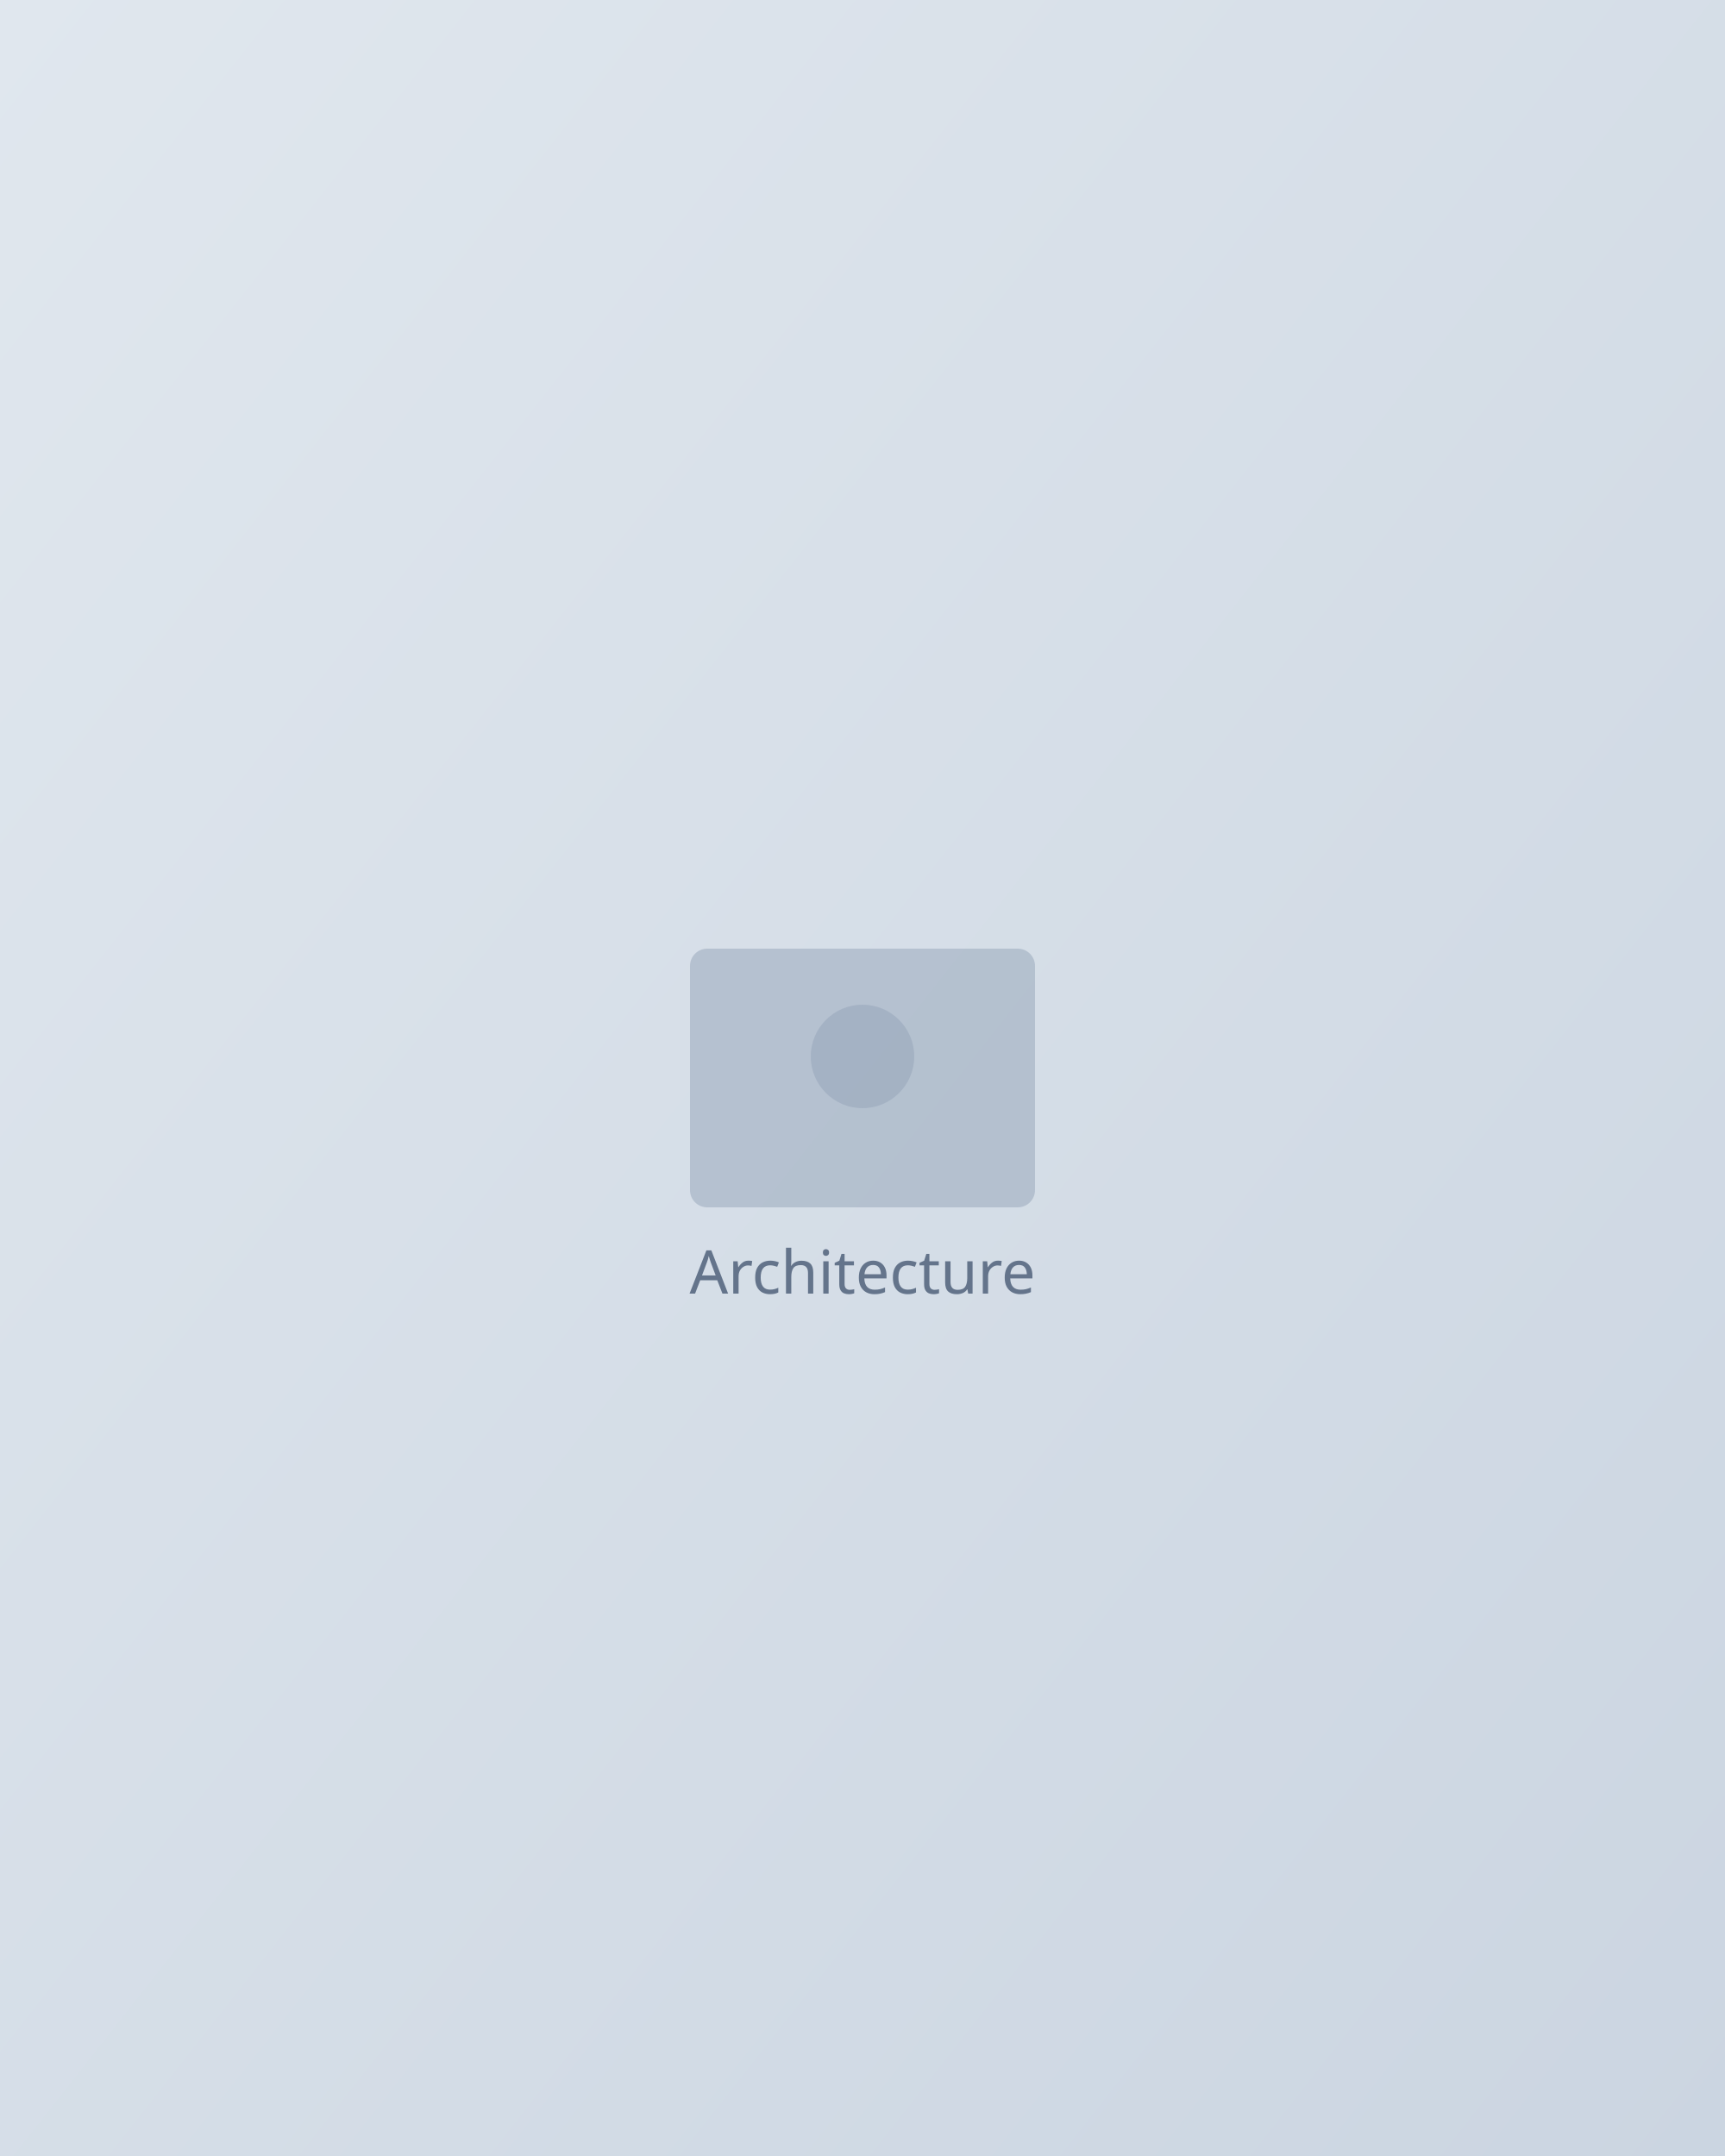
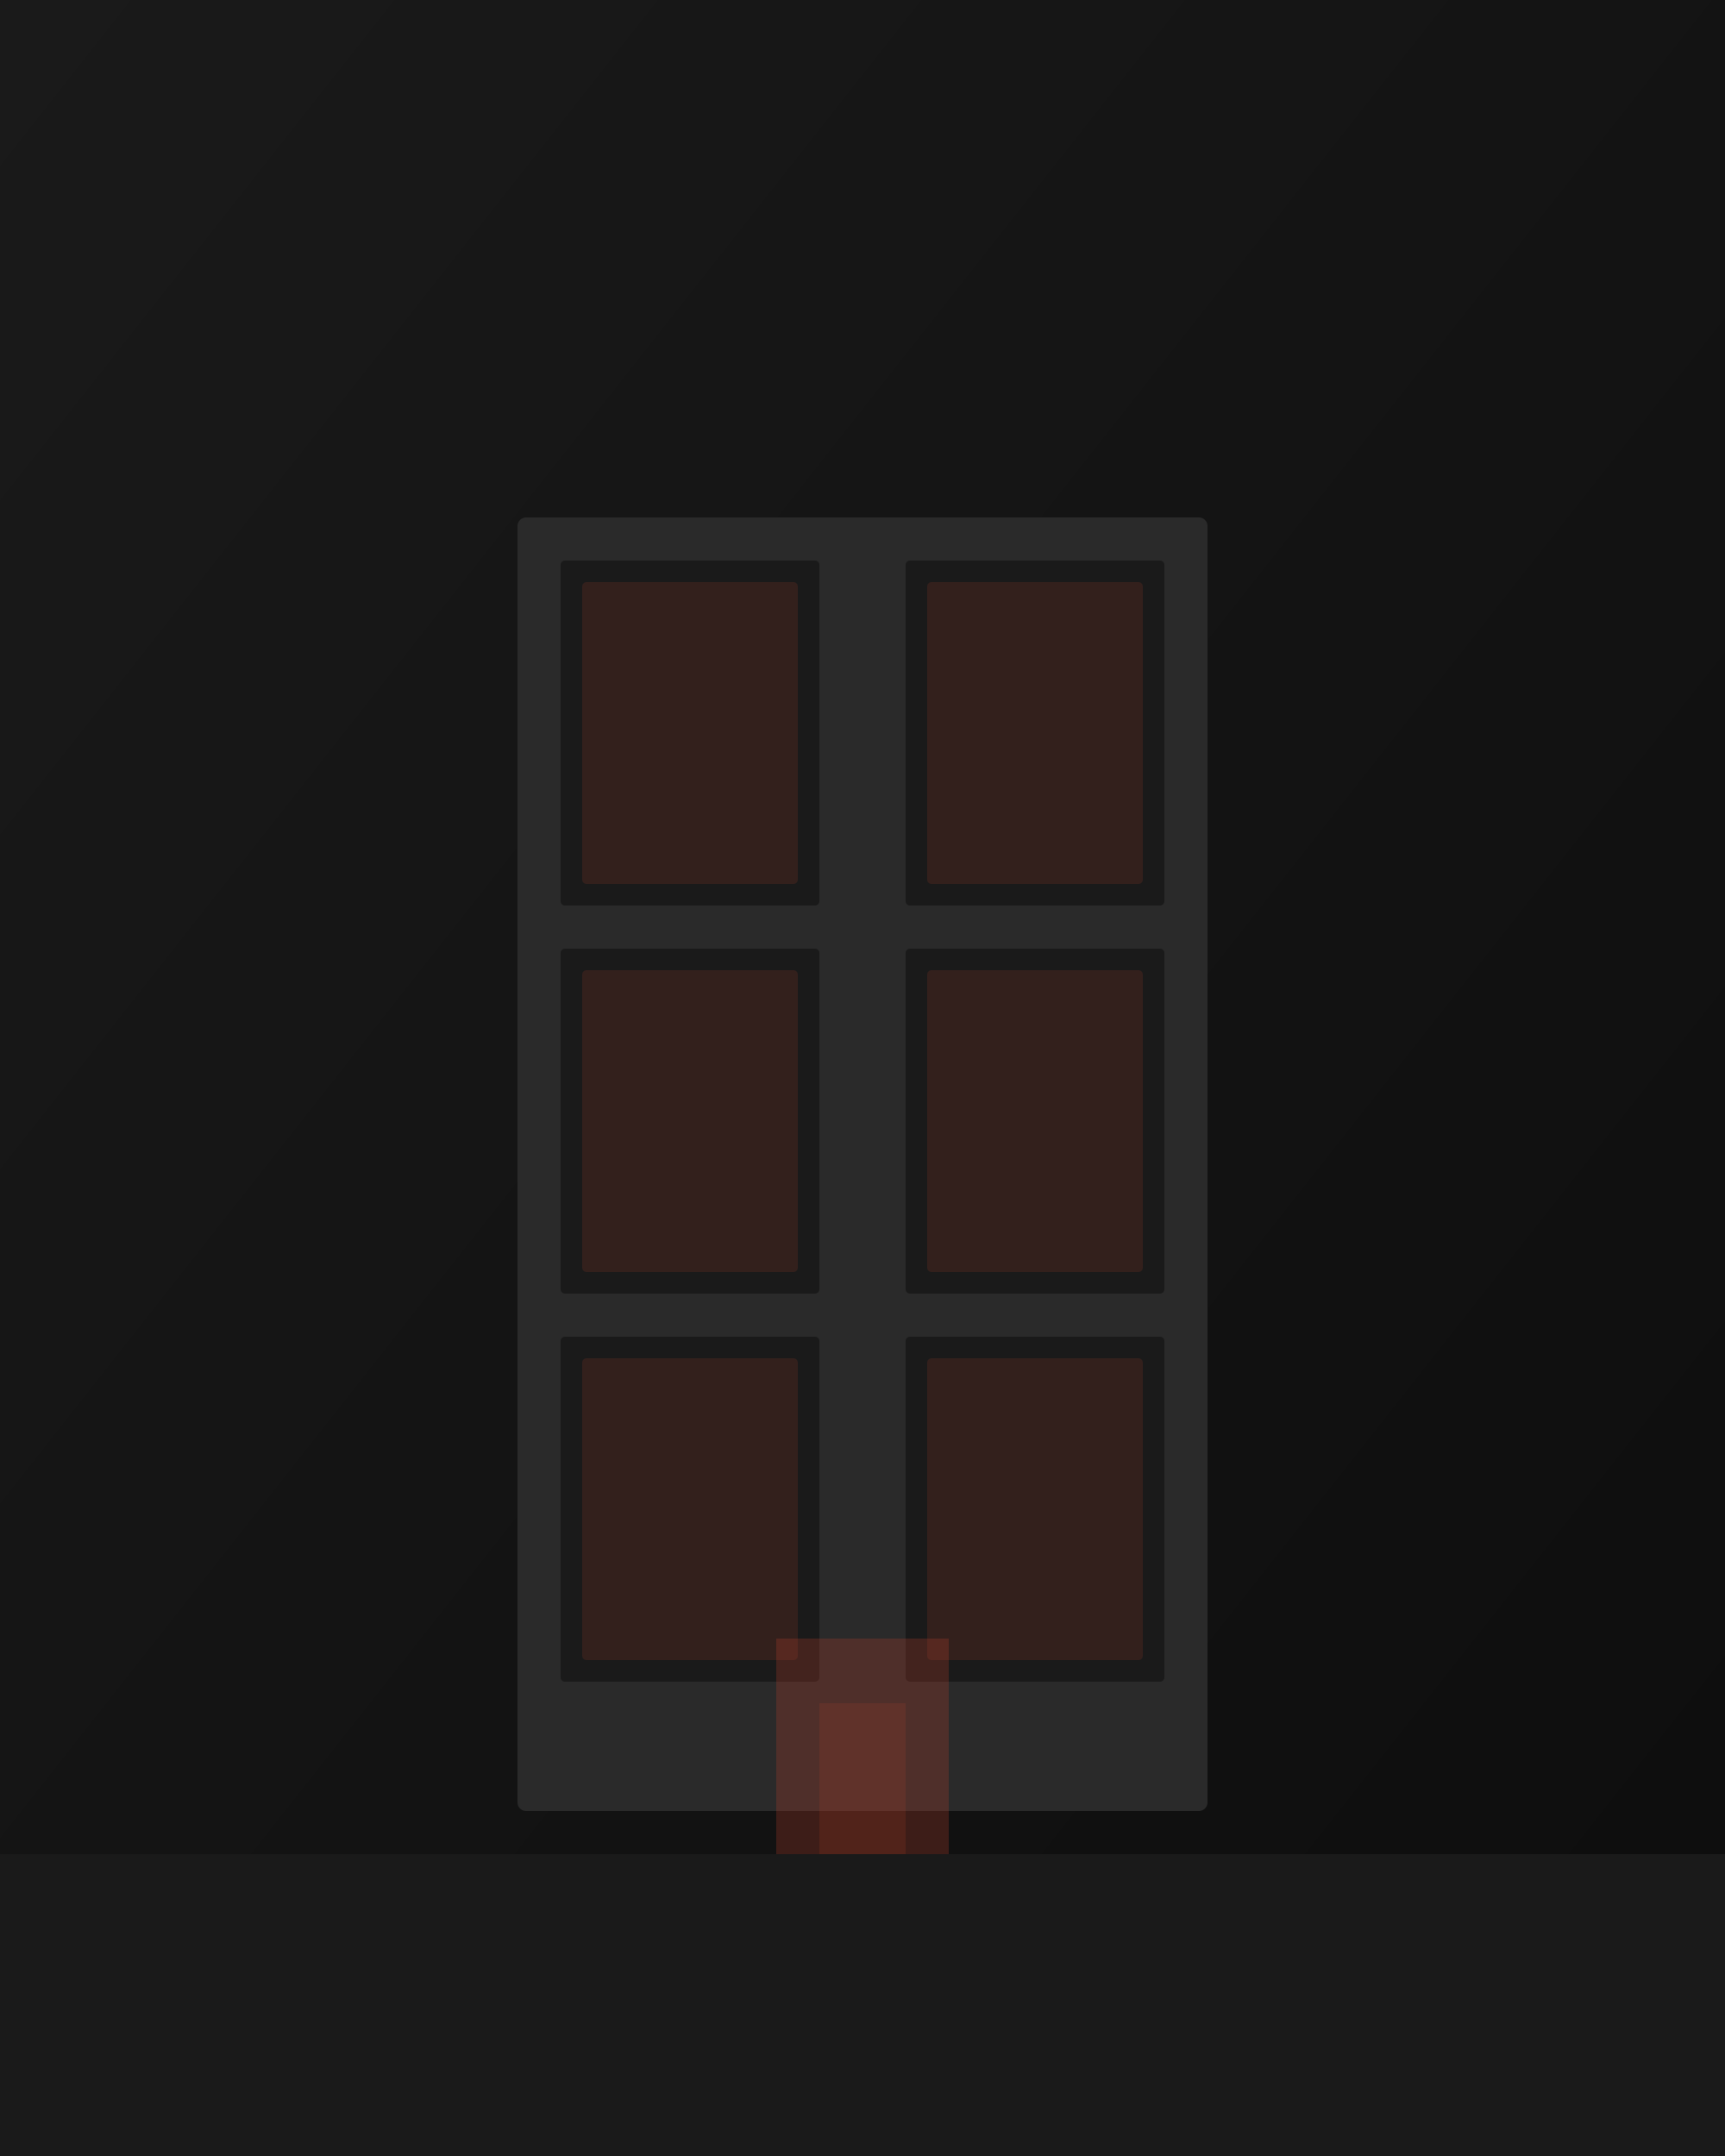
<svg xmlns="http://www.w3.org/2000/svg" width="400" height="500" viewBox="0 0 400 500">
  <defs>
-     <linearGradient id="g" x1="0%" y1="0%" x2="100%" y2="100%">
-       <stop offset="0%" style="stop-color:#e0e7ee" />
-       <stop offset="100%" style="stop-color:#cbd5e1" />
+     <linearGradient id="bg" x1="0%" y1="0%" x2="100%" y2="100%">
+       <stop offset="0%" style="stop-color:#1a1a1a" />
+       <stop offset="100%" style="stop-color:#0d0d0d" />
    </linearGradient>
  </defs>
-   <rect width="400" height="500" fill="url(#g)" />
-   <g transform="translate(200,250)">
-     <rect x="-40" y="-30" width="80" height="60" rx="4" fill="#94a3b8" opacity="0.5" />
-     <circle cx="0" cy="-5" r="12" fill="#94a3b8" opacity="0.5" />
-     <text text-anchor="middle" y="50" font-family="sans-serif" font-size="14" fill="#64748b">Architecture</text>
+   <rect width="400" height="500" fill="url(#bg)" />
+   <g transform="translate(200,240)">
+     <rect x="-80" y="-120" width="160" height="300" rx="2" fill="#2a2a2a" />
+     <rect x="-70" y="-110" width="60" height="80" rx="1" fill="#1a1a1a" />
+     <rect x="10" y="-110" width="60" height="80" rx="1" fill="#1a1a1a" />
+     <rect x="-70" y="-20" width="60" height="80" rx="1" fill="#1a1a1a" />
+     <rect x="10" y="-20" width="60" height="80" rx="1" fill="#1a1a1a" />
+     <rect x="-70" y="70" width="60" height="80" rx="1" fill="#1a1a1a" />
+     <rect x="10" y="70" width="60" height="80" rx="1" fill="#1a1a1a" />
+     <rect x="-65" y="-105" width="50" height="70" rx="1" fill="#c0402a" opacity="0.15" />
+     <rect x="15" y="-105" width="50" height="70" rx="1" fill="#c0402a" opacity="0.15" />
+     <rect x="-65" y="-15" width="50" height="70" rx="1" fill="#c0402a" opacity="0.15" />
+     <rect x="15" y="-15" width="50" height="70" rx="1" fill="#c0402a" opacity="0.15" />
+     <rect x="-65" y="75" width="50" height="70" rx="1" fill="#c0402a" opacity="0.15" />
+     <rect x="15" y="75" width="50" height="70" rx="1" fill="#c0402a" opacity="0.15" />
+     <rect x="-20" y="140" width="40" height="50" rx="0" fill="#c0402a" opacity="0.25" />
+     <rect x="-10" y="155" width="20" height="35" rx="0" fill="#c0402a" opacity="0.15" />
+     <rect x="-200" y="190" width="400" height="100" fill="#1a1a1a" />
  </g>
</svg>
